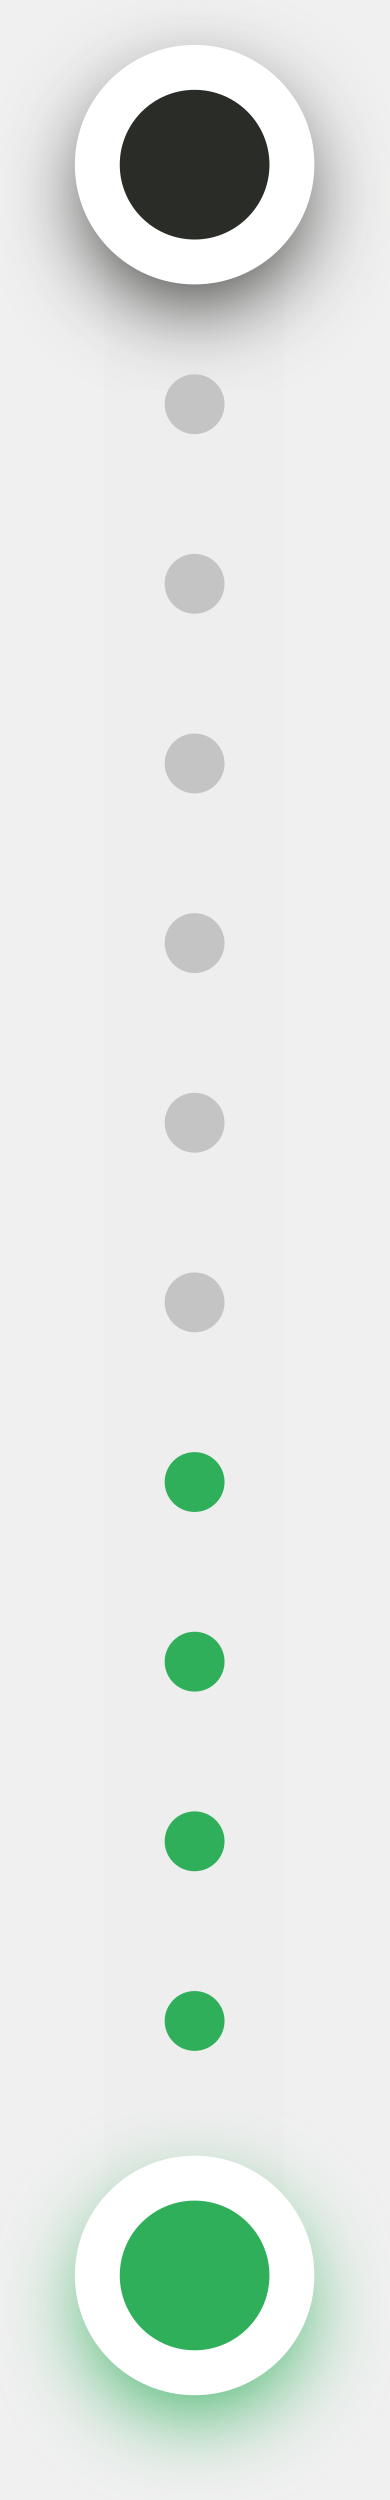
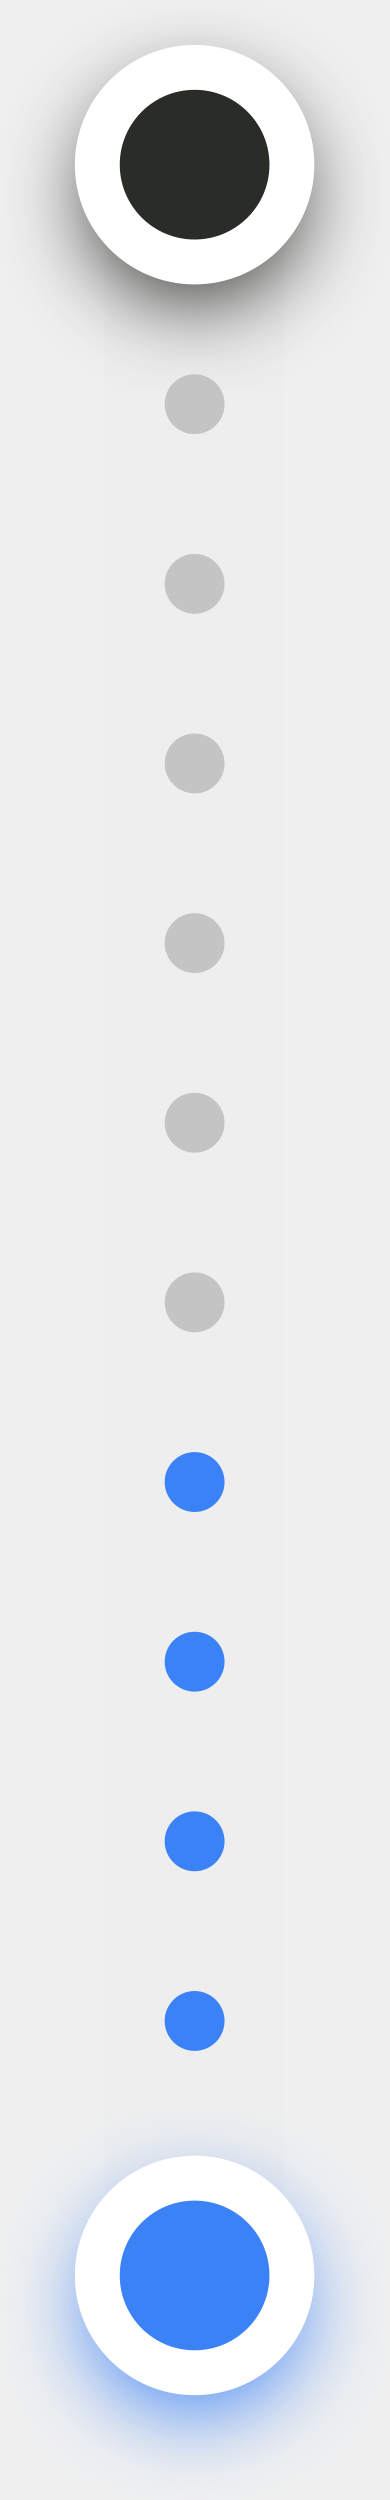
<svg xmlns="http://www.w3.org/2000/svg" width="26" height="167" viewBox="0 0 26 167" fill="none">
  <rect x="7" y="5" width="12" height="151" rx="6" fill="#EEEEEE" />
  <g filter="url(#filter0_f_115_1118)">
    <rect x="6" y="6" width="14" height="14" rx="7" fill="#292C27" />
  </g>
  <rect x="6.5" y="4.5" width="13" height="13" rx="6.5" fill="#292C27" stroke="white" stroke-width="3" />
  <rect x="11" y="25" width="4" height="4" rx="2" fill="#C4C4C4" />
  <rect x="11" y="37" width="4" height="4" rx="2" fill="#C4C4C4" />
  <rect x="11" y="49" width="4" height="4" rx="2" fill="#C4C4C4" />
  <rect x="11" y="61" width="4" height="4" rx="2" fill="#C4C4C4" />
  <rect x="11" y="73" width="4" height="4" rx="2" fill="#C4C4C4" />
  <rect x="11" y="85" width="4" height="4" rx="2" fill="#C4C4C4" />
-   <rect x="11" y="97" width="4" height="4" rx="2" fill="#30AF5B" />
-   <rect x="11" y="109" width="4" height="4" rx="2" fill="#30AF5B" />
-   <rect x="11" y="121" width="4" height="4" rx="2" fill="#30AF5B" />
-   <rect x="11" y="133" width="4" height="4" rx="2" fill="#30AF5B" />
+   <rect x="11" y="97" width="4" height="4" rx="2" fill="#3B82F6" />
+   <rect x="11" y="109" width="4" height="4" rx="2" fill="#3B82F6" />
+   <rect x="11" y="121" width="4" height="4" rx="2" fill="#3B82F6" />
+   <rect x="11" y="133" width="4" height="4" rx="2" fill="#3B82F6" />
  <g filter="url(#filter1_f_115_1118)">
-     <rect x="6" y="147" width="14" height="14" rx="7" fill="#30AF5B" />
+     <rect x="6" y="147" width="14" height="14" rx="7" fill="#3B82F6" />
  </g>
-   <rect x="6.5" y="145.5" width="13" height="13" rx="6.5" fill="#30AF5B" stroke="white" stroke-width="3" />
+   <rect x="6.5" y="145.5" width="13" height="13" rx="6.5" fill="#3B82F6" stroke="white" stroke-width="3" />
  <defs>
    <filter id="filter0_f_115_1118" x="0" y="0" width="26" height="26" filterUnits="userSpaceOnUse" color-interpolation-filters="sRGB">
      <feFlood flood-opacity="0" result="BackgroundImageFix" />
      <feBlend mode="normal" in="SourceGraphic" in2="BackgroundImageFix" result="shape" />
      <feGaussianBlur stdDeviation="3" result="effect1_foregroundBlur_115_1118" />
    </filter>
    <filter id="filter1_f_115_1118" x="0" y="141" width="26" height="26" filterUnits="userSpaceOnUse" color-interpolation-filters="sRGB">
      <feFlood flood-opacity="0" result="BackgroundImageFix" />
      <feBlend mode="normal" in="SourceGraphic" in2="BackgroundImageFix" result="shape" />
      <feGaussianBlur stdDeviation="3" result="effect1_foregroundBlur_115_1118" />
    </filter>
  </defs>
</svg>
